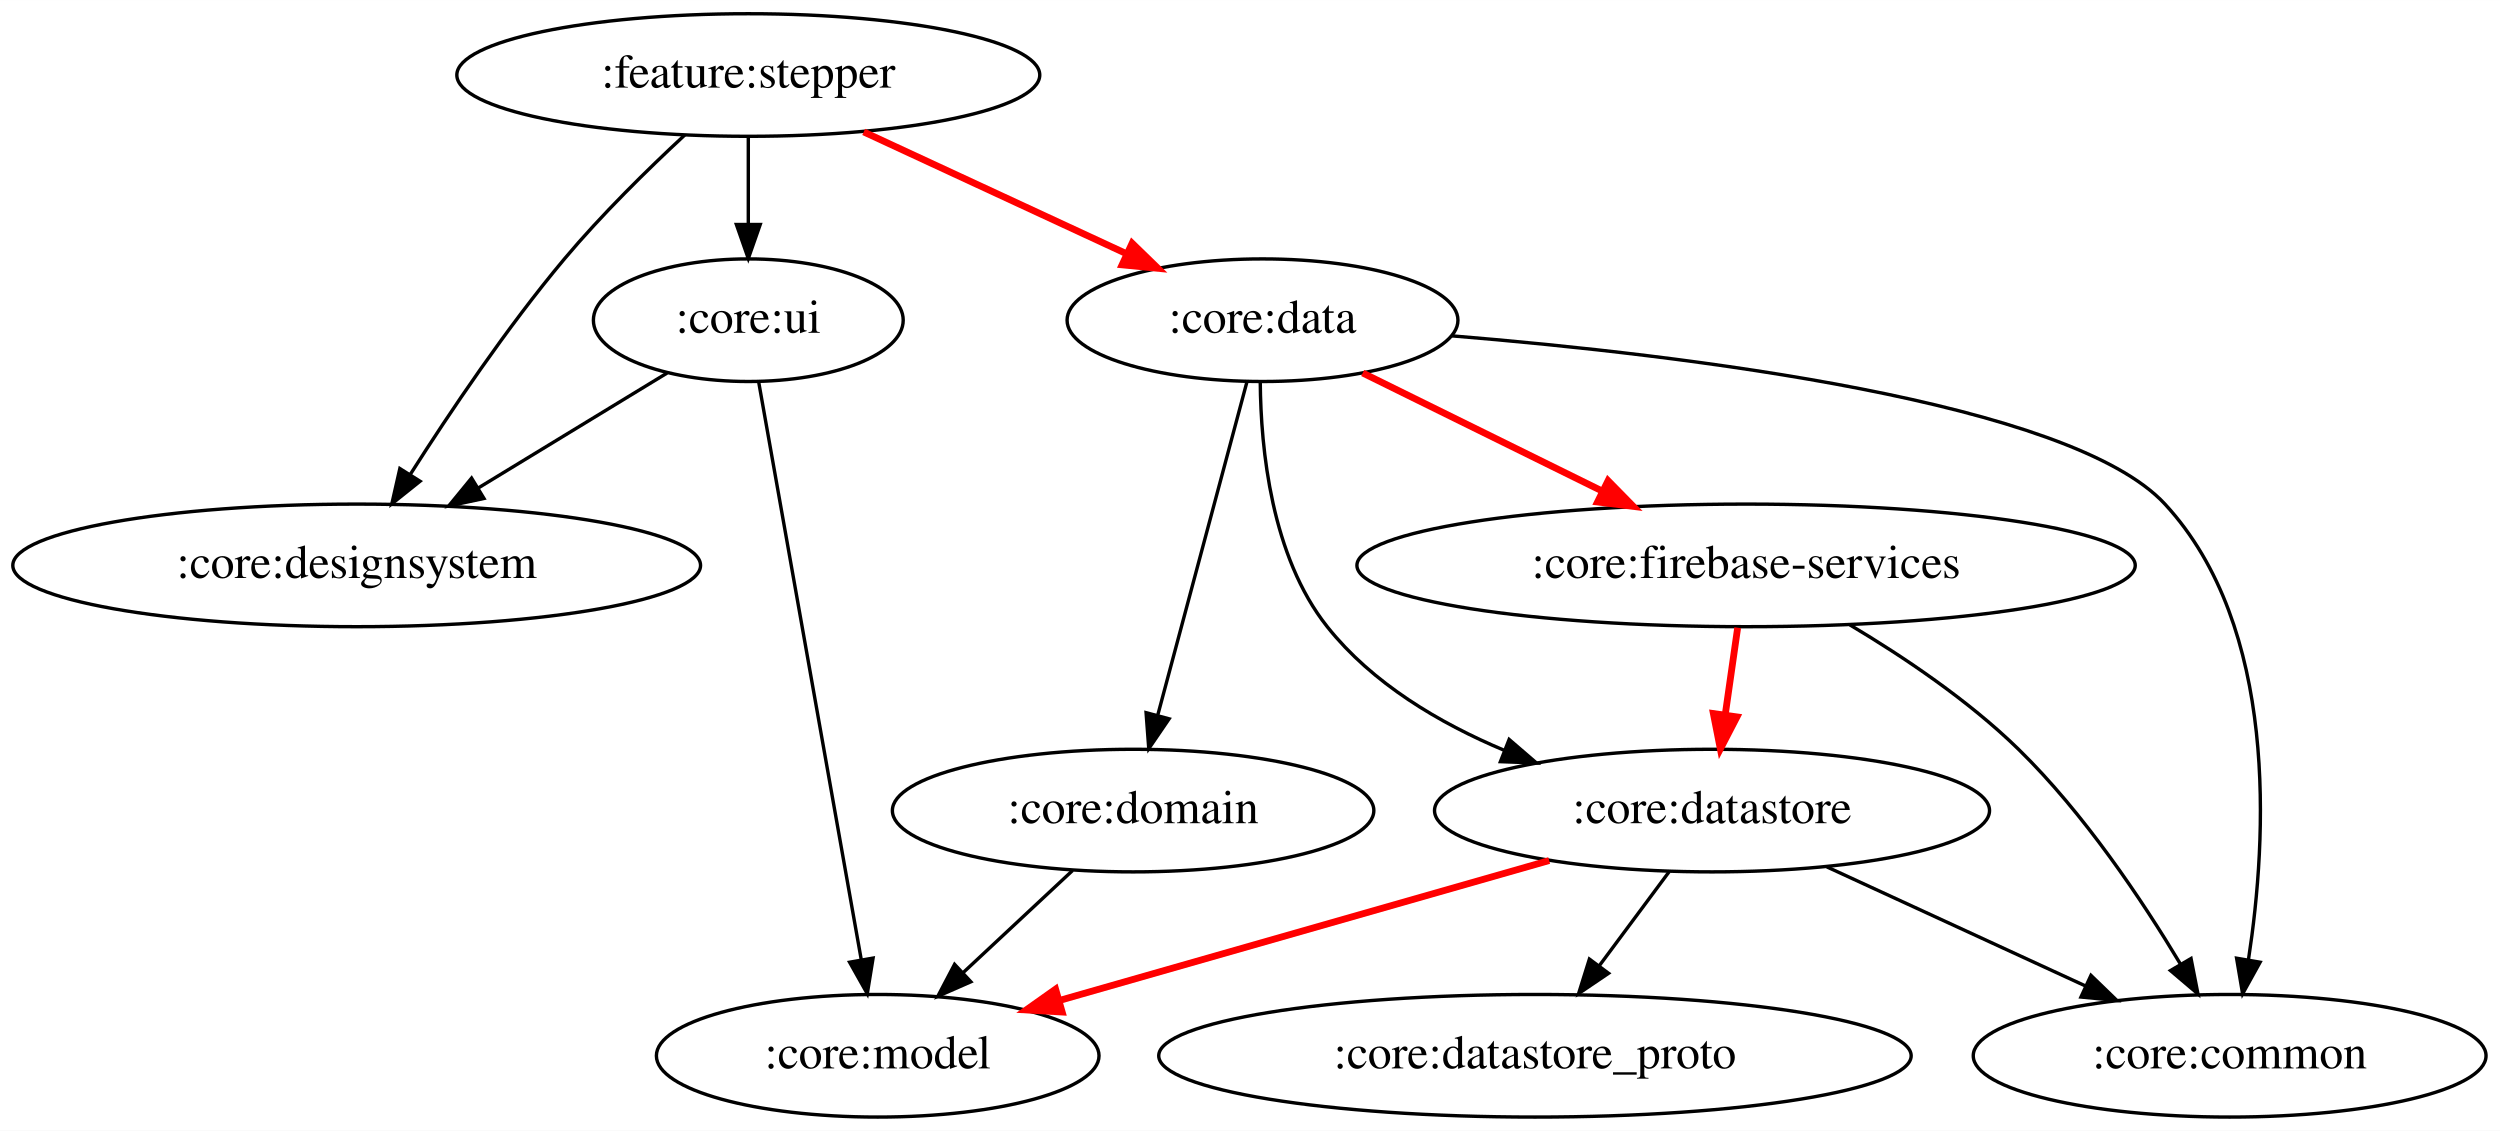
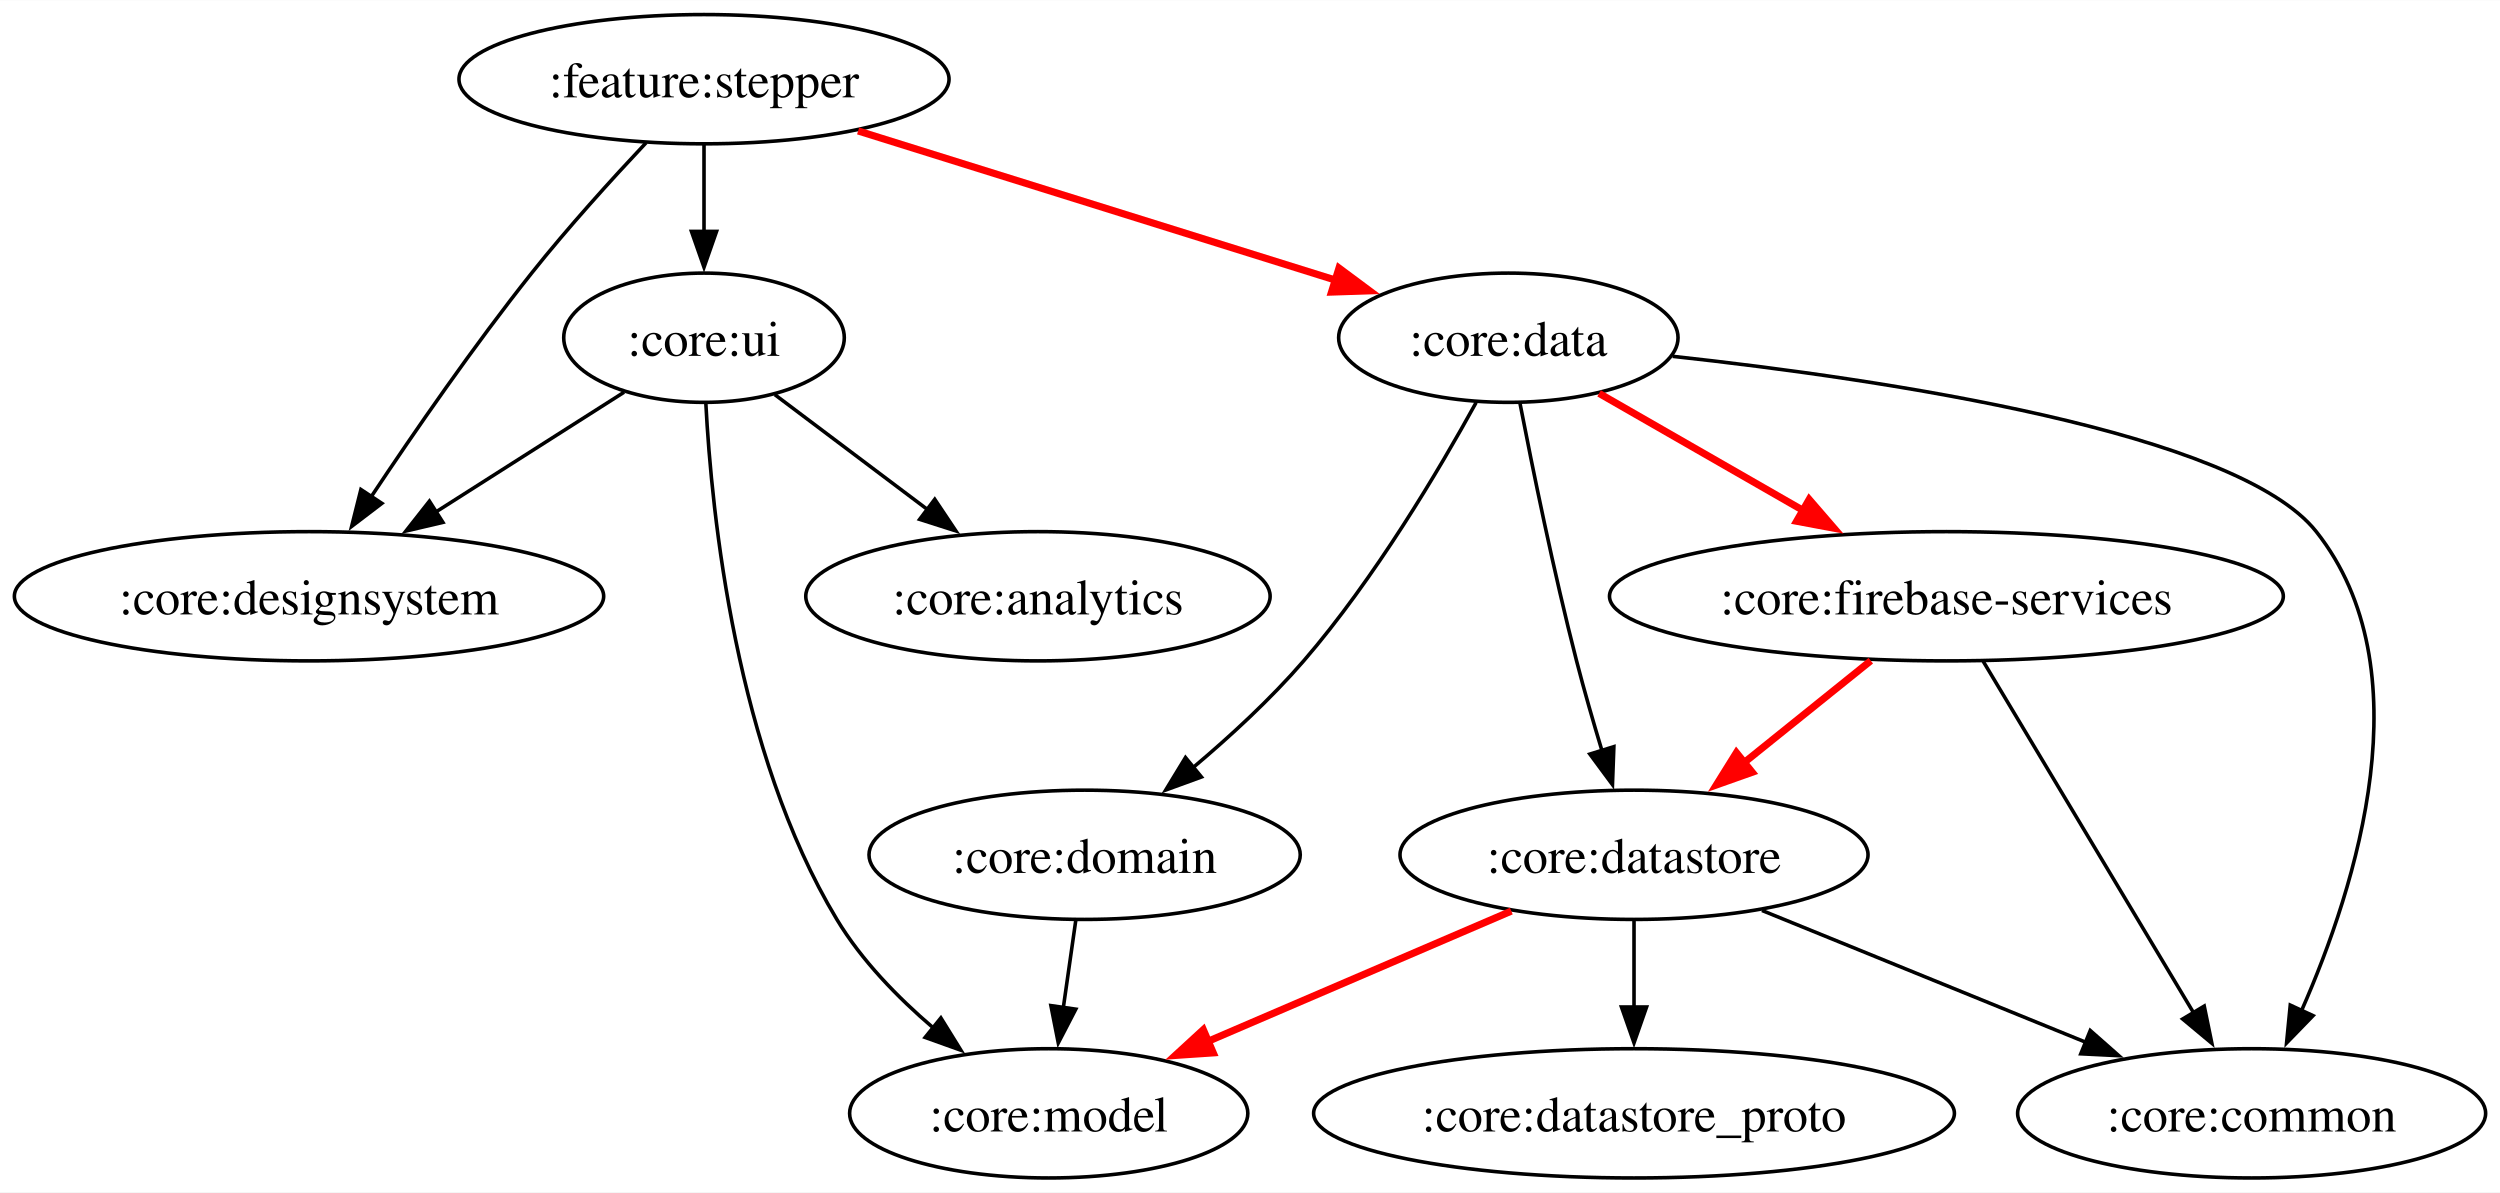
- <svg xmlns="http://www.w3.org/2000/svg" width="734pt" height="332pt" viewBox="0 0 734.13 332">
+ <svg xmlns="http://www.w3.org/2000/svg" width="928" height="332pt" viewBox="0 0 696.23 332">
  <g class="graph">
-     <path fill="#fff" stroke="transparent" d="M0 332V0h734.13v332z" />
+     <path fill="#fff" d="M0 332V0h696.23v332H0z" />
    <g class="node" transform="translate(4 328)">
-       <ellipse cx="215.74" cy="-306" fill="none" stroke="#000" rx="85.59" ry="18" />
-       <text x="215.74" y="-302.3" font-family="Times,serif" font-size="14" text-anchor="middle">:feature:stepper
-             </text>
+       <ellipse cx="192.06" cy="-306" fill="none" stroke="#000" rx="68.24" ry="18" />
+       <text x="192.06" y="-300.95" font-family="Times,serif" font-size="14" text-anchor="middle">:feature:stepper</text>
    </g>
    <g class="node" transform="translate(4 328)">
-       <ellipse cx="215.74" cy="-234" fill="none" stroke="#000" rx="45.49" ry="18" />
-       <text x="215.74" y="-230.3" font-family="Times,serif" font-size="14" text-anchor="middle">:core:ui
-             </text>
+       <ellipse cx="192.06" cy="-234" fill="none" stroke="#000" rx="39.07" ry="18" />
+       <text x="192.06" y="-228.95" font-family="Times,serif" font-size="14" text-anchor="middle">:core:ui</text>
    </g>
    <g stroke="#000" class="edge">
-       <path fill="none" d="M219.74 40.3v25.59" />
-       <path d="m223.24 65.9-3.5 10-3.5-10z" />
+       <path fill="none" d="M196.06 40.3v24.16" />
+       <path d="m199.56 64.38-3.5 10-3.5-10h7z" />
    </g>
    <g class="node" transform="translate(4 328)">
-       <ellipse cx="100.74" cy="-162" fill="none" stroke="#000" rx="100.98" ry="18" />
-       <text x="100.74" y="-158.3" font-family="Times,serif" font-size="14" text-anchor="middle">:core:designsystem
-             </text>
+       <ellipse cx="82.06" cy="-162" fill="none" stroke="#000" rx="82.06" ry="18" />
+       <text x="82.06" y="-156.95" font-family="Times,serif" font-size="14" text-anchor="middle">:core:designsystem</text>
    </g>
    <g stroke="#000" class="edge">
-       <path fill="none" d="M201.1 39.6c-10.84 10.06-24.47 23.42-35.36 36.4-16.89 20.14-33.58 44.93-45.23 63.23" />
-       <path d="m123.35 141.29-8.28 6.61 2.35-10.33z" />
+       <path fill="none" d="M179.93 39.7c-9.6 10.2-21.82 23.67-31.87 36.3-16.05 20.17-32.67 44.22-44.65 62.23" />
+       <path d="m106.35 140.12-8.42 6.42 2.58-10.27 5.84 3.85z" />
    </g>
    <g class="node" transform="translate(4 328)">
-       <ellipse cx="366.74" cy="-234" fill="none" stroke="#000" rx="57.39" ry="18" />
-       <text x="366.74" y="-230.3" font-family="Times,serif" font-size="14" text-anchor="middle">:core:data
-             </text>
+       <ellipse cx="416.06" cy="-234" fill="none" stroke="#000" rx="47.26" ry="18" />
+       <text x="416.06" y="-228.95" font-family="Times,serif" font-size="14" text-anchor="middle">:core:data</text>
    </g>
    <g stroke="red" stroke-width="2" class="edge">
-       <path fill="none" d="M253.63 38.71c22.87 10.6 53.16 24.64 77.2 35.79" />
-       <path fill="red" d="m332.45 71.39 7.6 7.38-10.55-1.03z" />
+       <path fill="none" d="M238.98 36.41c38.47 12.03 94.78 29.62 134.37 41.99" />
+       <path fill="red" d="m372.9 74.6 8.5 6.32-10.58.36 2.08-6.68z" />
    </g>
    <g stroke="#000" class="edge">
-       <path fill="none" d="M195.91 109.5c-16.05 9.78-37.52 22.84-55.59 33.84" />
-       <path d="m142.12 146.34-10.36 2.21 6.72-8.19z" />
+       <path fill="none" d="M173.8 109.17c-15.15 9.64-35.51 22.59-52.8 33.6" />
+       <path d="m123.35 145.42-10.31 2.41 6.55-8.32 3.76 5.91z" />
    </g>
    <g class="node" transform="translate(4 328)">
-       <ellipse cx="253.74" cy="-18" fill="none" stroke="#000" rx="64.99" ry="18" />
-       <text x="253.74" y="-14.3" font-family="Times,serif" font-size="14" text-anchor="middle">:core:model
-             </text>
+       <ellipse cx="285.06" cy="-162" fill="none" stroke="#000" rx="64.66" ry="18" />
+       <text x="285.06" y="-156.95" font-family="Times,serif" font-size="14" text-anchor="middle">:core:analytics</text>
    </g>
    <g stroke="#000" class="edge">
-       <path fill="none" d="M222.79 112.15c6.58 37.1 22.2 125.04 30.14 169.75" />
-       <path d="m256.38 281.31-1.7 10.46-5.19-9.24z" />
+       <path fill="none" d="M215.78 109.85c12.42 9.34 28.71 21.61 42.78 32.19" />
+       <path d="m260.32 138.99 5.89 8.81-10.1-3.22 4.21-5.59z" />
    </g>
    <g class="node" transform="translate(4 328)">
-       <ellipse cx="328.74" cy="-90" fill="none" stroke="#000" rx="70.69" ry="18" />
-       <text x="328.74" y="-86.3" font-family="Times,serif" font-size="14" text-anchor="middle">:core:domain</text>
+       <ellipse cx="288.06" cy="-18" fill="none" stroke="#000" rx="55.45" ry="18" />
+       <text x="288.06" y="-12.95" font-family="Times,serif" font-size="14" text-anchor="middle">:core:model</text>
    </g>
    <g stroke="#000" class="edge">
-       <path fill="none" d="M366.16 112.13c-6.51 24.31-18.48 69.05-26.19 97.86" />
-       <path d="m343.31 211.06-5.97 8.75-.79-10.56z" />
+       <path fill="none" d="M196.57 112.28c1.62 30.96 8.38 97.04 36.49 143.72 6.85 11.38 16.92 21.71 26.8 30.16" />
+       <path d="m262.03 283.42 5.58 9.01-9.97-3.57 4.39-5.44z" />
    </g>
    <g class="node" transform="translate(4 328)">
-       <ellipse cx="650.74" cy="-18" fill="none" stroke="#000" rx="75.29" ry="18" />
-       <text x="650.74" y="-14.3" font-family="Times,serif" font-size="14" text-anchor="middle">:core:common
-             </text>
+       <ellipse cx="298.06" cy="-90" fill="none" stroke="#000" rx="60.05" ry="18" />
+       <text x="298.06" y="-84.95" font-family="Times,serif" font-size="14" text-anchor="middle">:core:domain</text>
    </g>
    <g stroke="#000" class="edge">
-       <path fill="none" d="M426.07 98.57c69.19 5.69 181.94 19.39 209.67 49.43 33.39 36.17 30.02 98.07 24.54 133.66" />
-       <path d="m663.68 282.53-5.13 9.27-1.77-10.45z" />
+       <path fill="none" d="M411.08 112.06c-10.27 18.68-28.23 49.03-48.02 71.94-9.15 10.59-20.43 20.98-30.8 29.71" />
+       <path d="m334.59 216.33-9.95 3.63 5.51-9.05 4.44 5.42z" />
    </g>
    <g class="node" transform="translate(4 328)">
-       <ellipse cx="498.74" cy="-90" fill="none" stroke="#000" rx="81.49" ry="18" />
-       <text x="498.74" y="-86.3" font-family="Times,serif" font-size="14" text-anchor="middle">:core:datastore</text>
+       <ellipse cx="623.06" cy="-18" fill="none" stroke="#000" rx="65.17" ry="18" />
+       <text x="623.06" y="-12.95" font-family="Times,serif" font-size="14" text-anchor="middle">:core:common</text>
    </g>
    <g stroke="#000" class="edge">
-       <path fill="none" d="M370.08 112.3c.16 19.46 3.25 51.04 19.66 71.7 13.2 16.62 32.85 28.28 52.08 36.35" />
-       <path d="m443.16 217.11 8.03 6.91-10.59-.39z" />
+       <path fill="none" d="M465.82 99.18c59.19 6.46 157.32 21.13 179.24 48.82 30.25 38.2 11.31 98.44-4.09 133.38" />
+       <path d="m644.17 282.8-7.38 7.61 1.03-10.55 6.35 2.94z" />
    </g>
    <g class="node" transform="translate(4 328)">
-       <ellipse cx="508.74" cy="-162" fill="none" stroke="#000" rx="114.28" ry="18" />
-       <text x="508.74" y="-158.3" font-family="Times,serif" font-size="14" text-anchor="middle">:core:firebase-services
-             </text>
+       <ellipse cx="451.06" cy="-90" fill="none" stroke="#000" rx="65.17" ry="18" />
+       <text x="451.06" y="-84.95" font-family="Times,serif" font-size="14" text-anchor="middle">:core:datastore</text>
+     </g>
+     <g stroke="#000" class="edge">
+       <path fill="none" d="M423.28 112.16c3.49 18 9.4 47.05 15.78 71.84 2.12 8.22 4.68 17.09 7.12 25.16" />
+       <path d="m449.45 207.88-.39 10.59-6.3-8.52 6.69-2.07z" />
+     </g>
+     <g class="node" transform="translate(4 328)">
+       <ellipse cx="538.06" cy="-162" fill="none" stroke="#000" rx="93.83" ry="18" />
+       <text x="538.06" y="-156.95" font-family="Times,serif" font-size="14" text-anchor="middle">:core:firebase-services</text>
    </g>
    <g stroke="red" stroke-width="2" class="edge">
-       <path fill="none" d="M400.16 109.5c20.35 10.04 47.74 23.53 70.4 34.71" />
-       <path fill="red" d="m472.21 141.12 7.42 7.56-10.52-1.29z" />
+       <path fill="none" d="M445.34 109.5c16.8 9.64 39.18 22.49 58.19 33.39" />
+       <path fill="red" d="m503.84 139.03 6.93 8.02-10.42-1.95 3.49-6.07z" />
    </g>
    <g stroke="#000" class="edge">
-       <path fill="none" d="M314.97 255.59c-9.62 8.98-21.67 20.22-32.22 30.07" />
-       <path d="m285.09 288.27-9.7 4.26 4.92-9.38z" />
+       <path fill="none" d="M299.59 256.3c-1.06 7.38-2.31 16.18-3.49 24.45" />
+       <path d="m299.6 280.99-4.88 9.41-2.05-10.4 6.93.99z" />
    </g>
    <g stroke="red" stroke-width="2" class="edge">
-       <path fill="none" d="M454.92 252.66c-41.34 11.81-101.03 28.87-143.9 41.12" />
-       <path fill="red" d="m311.91 297.16-10.58-.61 8.65-6.12z" />
+       <path fill="none" d="M420.89 253.67c-25.05 10.76-59.24 25.44-86.1 36.98" />
+       <path fill="red" d="m337.87 293.14-10.57.73 7.81-7.17 2.76 6.44z" />
    </g>
    <g stroke="#000" class="edge">
-       <path fill="none" d="M536.47 254.54c22.4 10.31 51.97 23.92 75.93 34.96" />
-       <path d="m614.01 286.39 7.61 7.36-10.54-1z" />
+       <path fill="none" d="M490.7 253.5c26.17 10.66 61.96 25.22 90.3 36.76" />
+       <path d="m582.12 286.93 7.95 7.01-10.59-.52 2.64-6.49z" />
    </g>
    <g class="node" transform="translate(4 328)">
-       <ellipse cx="446.74" cy="-18" fill="none" stroke="#000" rx="110.48" ry="18" />
-       <text x="446.74" y="-14.3" font-family="Times,serif" font-size="14" text-anchor="middle">:core:datastore_proto
-             </text>
+       <ellipse cx="451.06" cy="-18" fill="none" stroke="#000" rx="89.23" ry="18" />
+       <text x="451.06" y="-12.95" font-family="Times,serif" font-size="14" text-anchor="middle">:core:datastore_proto</text>
    </g>
    <g stroke="#000" class="edge">
-       <path fill="none" d="M490.15 255.95c-6.16 8.3-13.72 18.47-20.56 27.67" />
-       <path d="m472.35 285.78-8.78 5.94 3.16-10.11z" />
+       <path fill="none" d="M455.06 256.3v24.16" />
+       <path d="m458.56 280.38-3.5 10-3.5-10h7z" />
    </g>
    <g stroke="#000" class="edge">
-       <path fill="none" d="M543.21 183.46c15.83 9.43 34.87 22.22 49.53 36.54 19.22 18.77 36.27 44.26 47.6 63.15" />
-       <path d="m643.4 281.44 2.03 10.39-8.07-6.85z" />
+       <path fill="none" d="M552.31 184.13c14.55 24.31 41.34 69.05 58.58 97.86" />
+       <path d="m613.86 280.13 2.13 10.38-8.14-6.78 6.01-3.6z" />
    </g>
    <g stroke="red" stroke-width="2" class="edge">
-       <path fill="none" d="M510.27 184.3c-1.1 7.72-2.43 16.99-3.66 25.59" />
-       <path fill="red" d="m510.06 210.49-4.88 9.41-2.05-10.4z" />
+       <path fill="none" d="M521 183.95c-10.98 8.83-24.59 19.78-36.58 29.43" />
+       <path fill="red" d="m487.97 215.01-9.99 3.54 5.6-8.99 4.39 5.45z" />
    </g>
  </g>
</svg>
